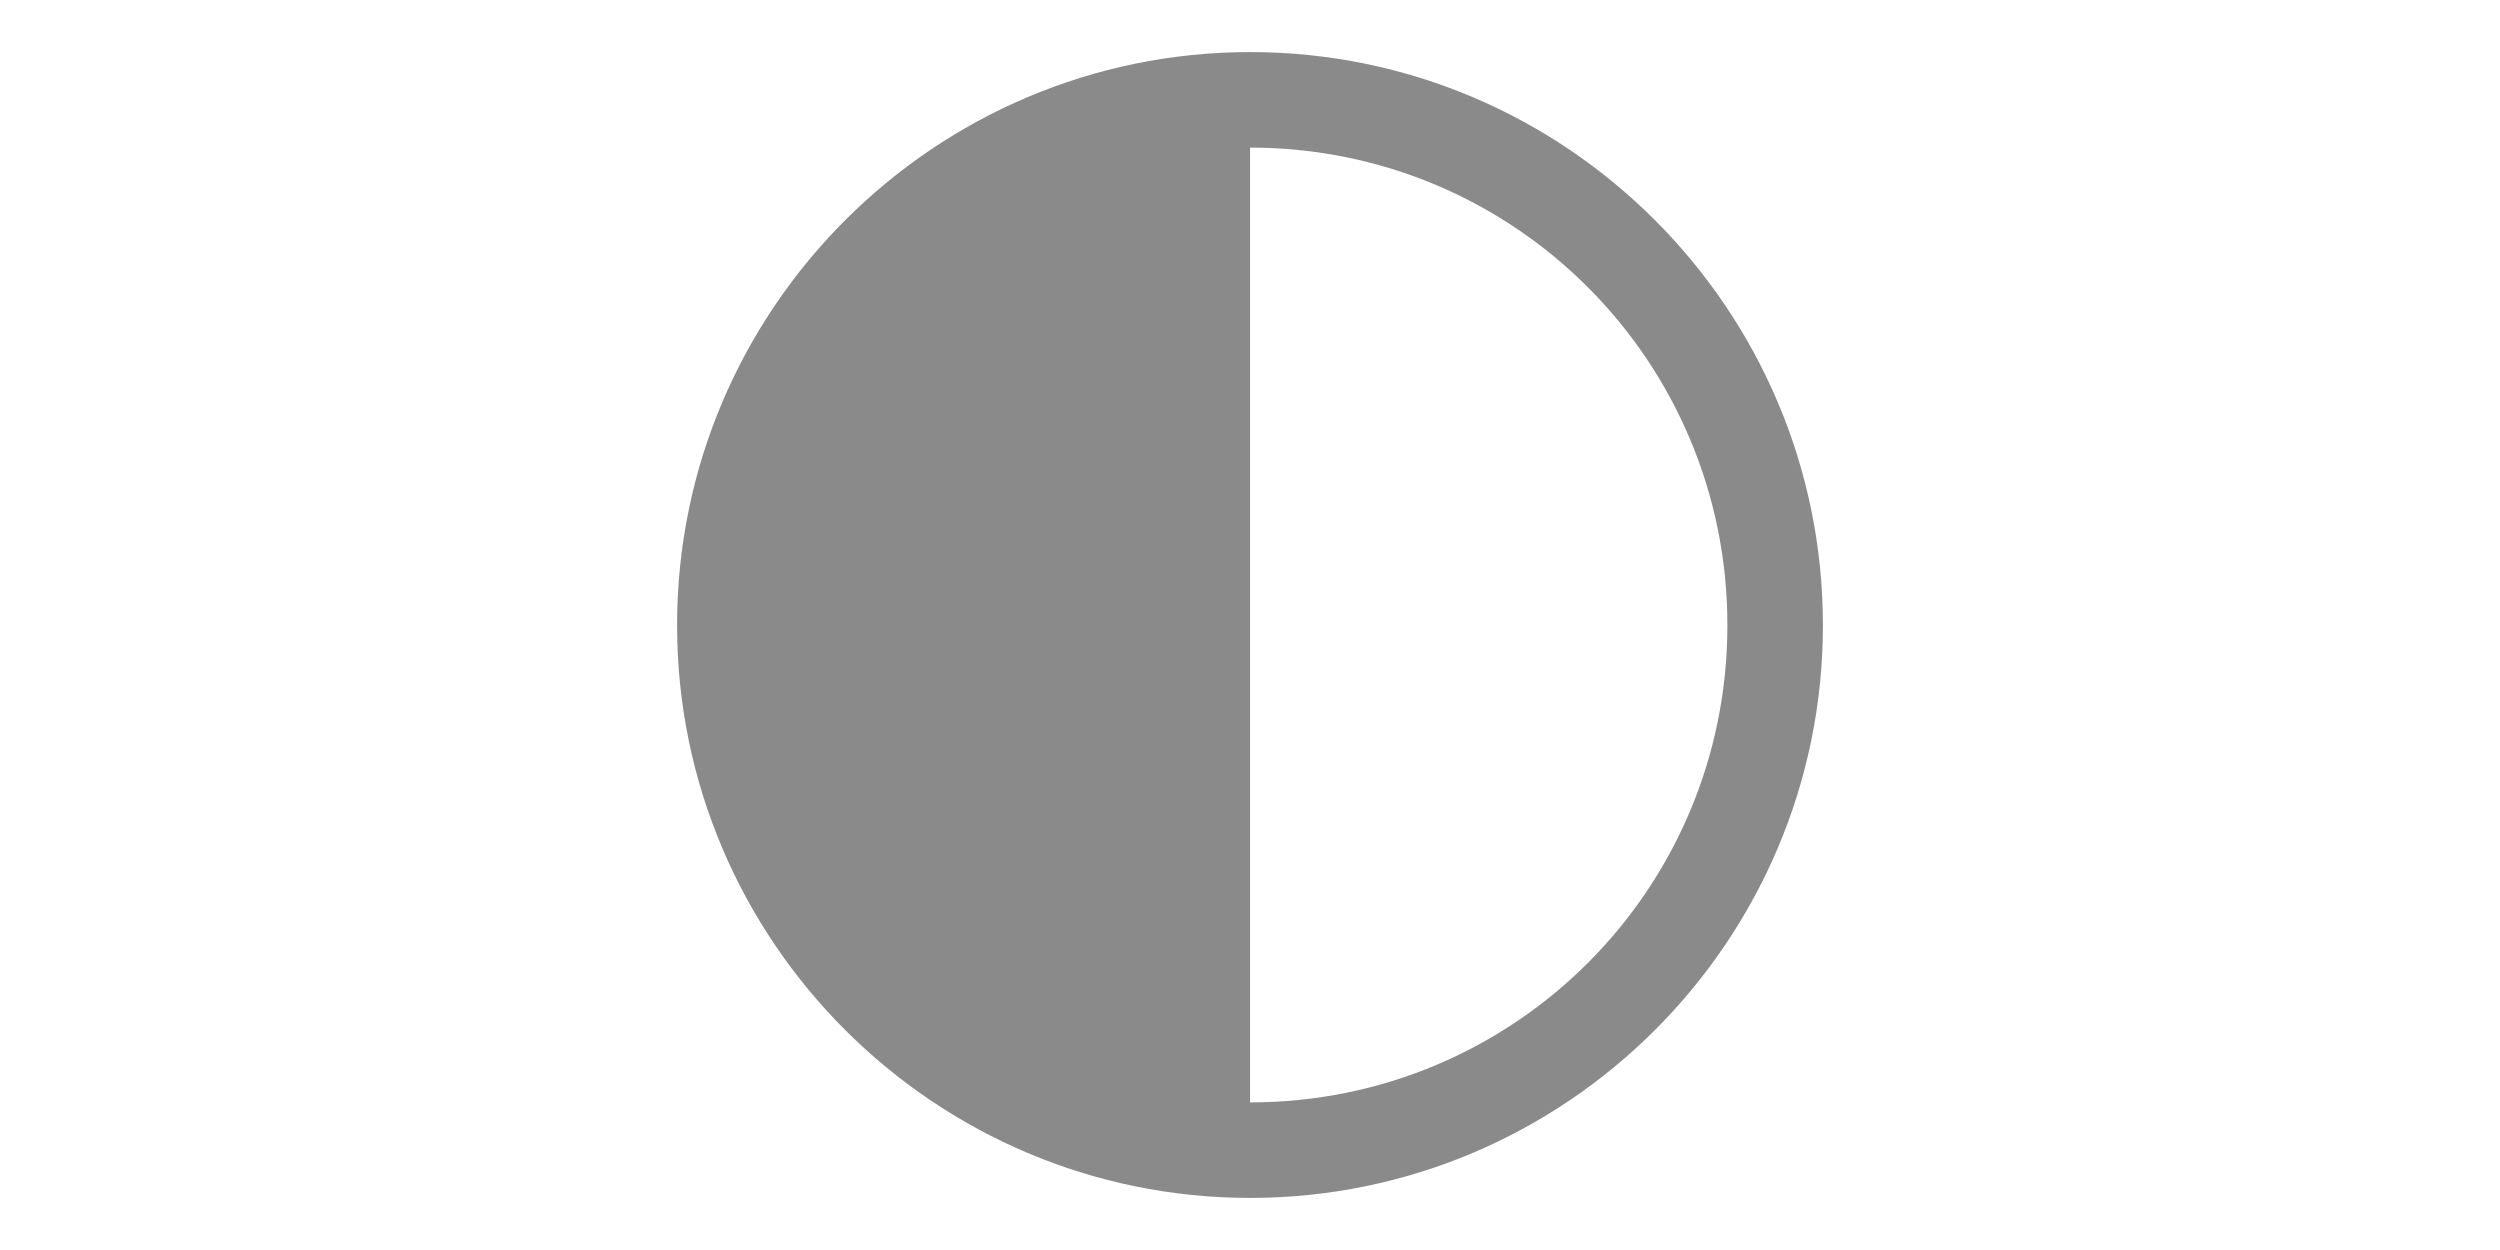
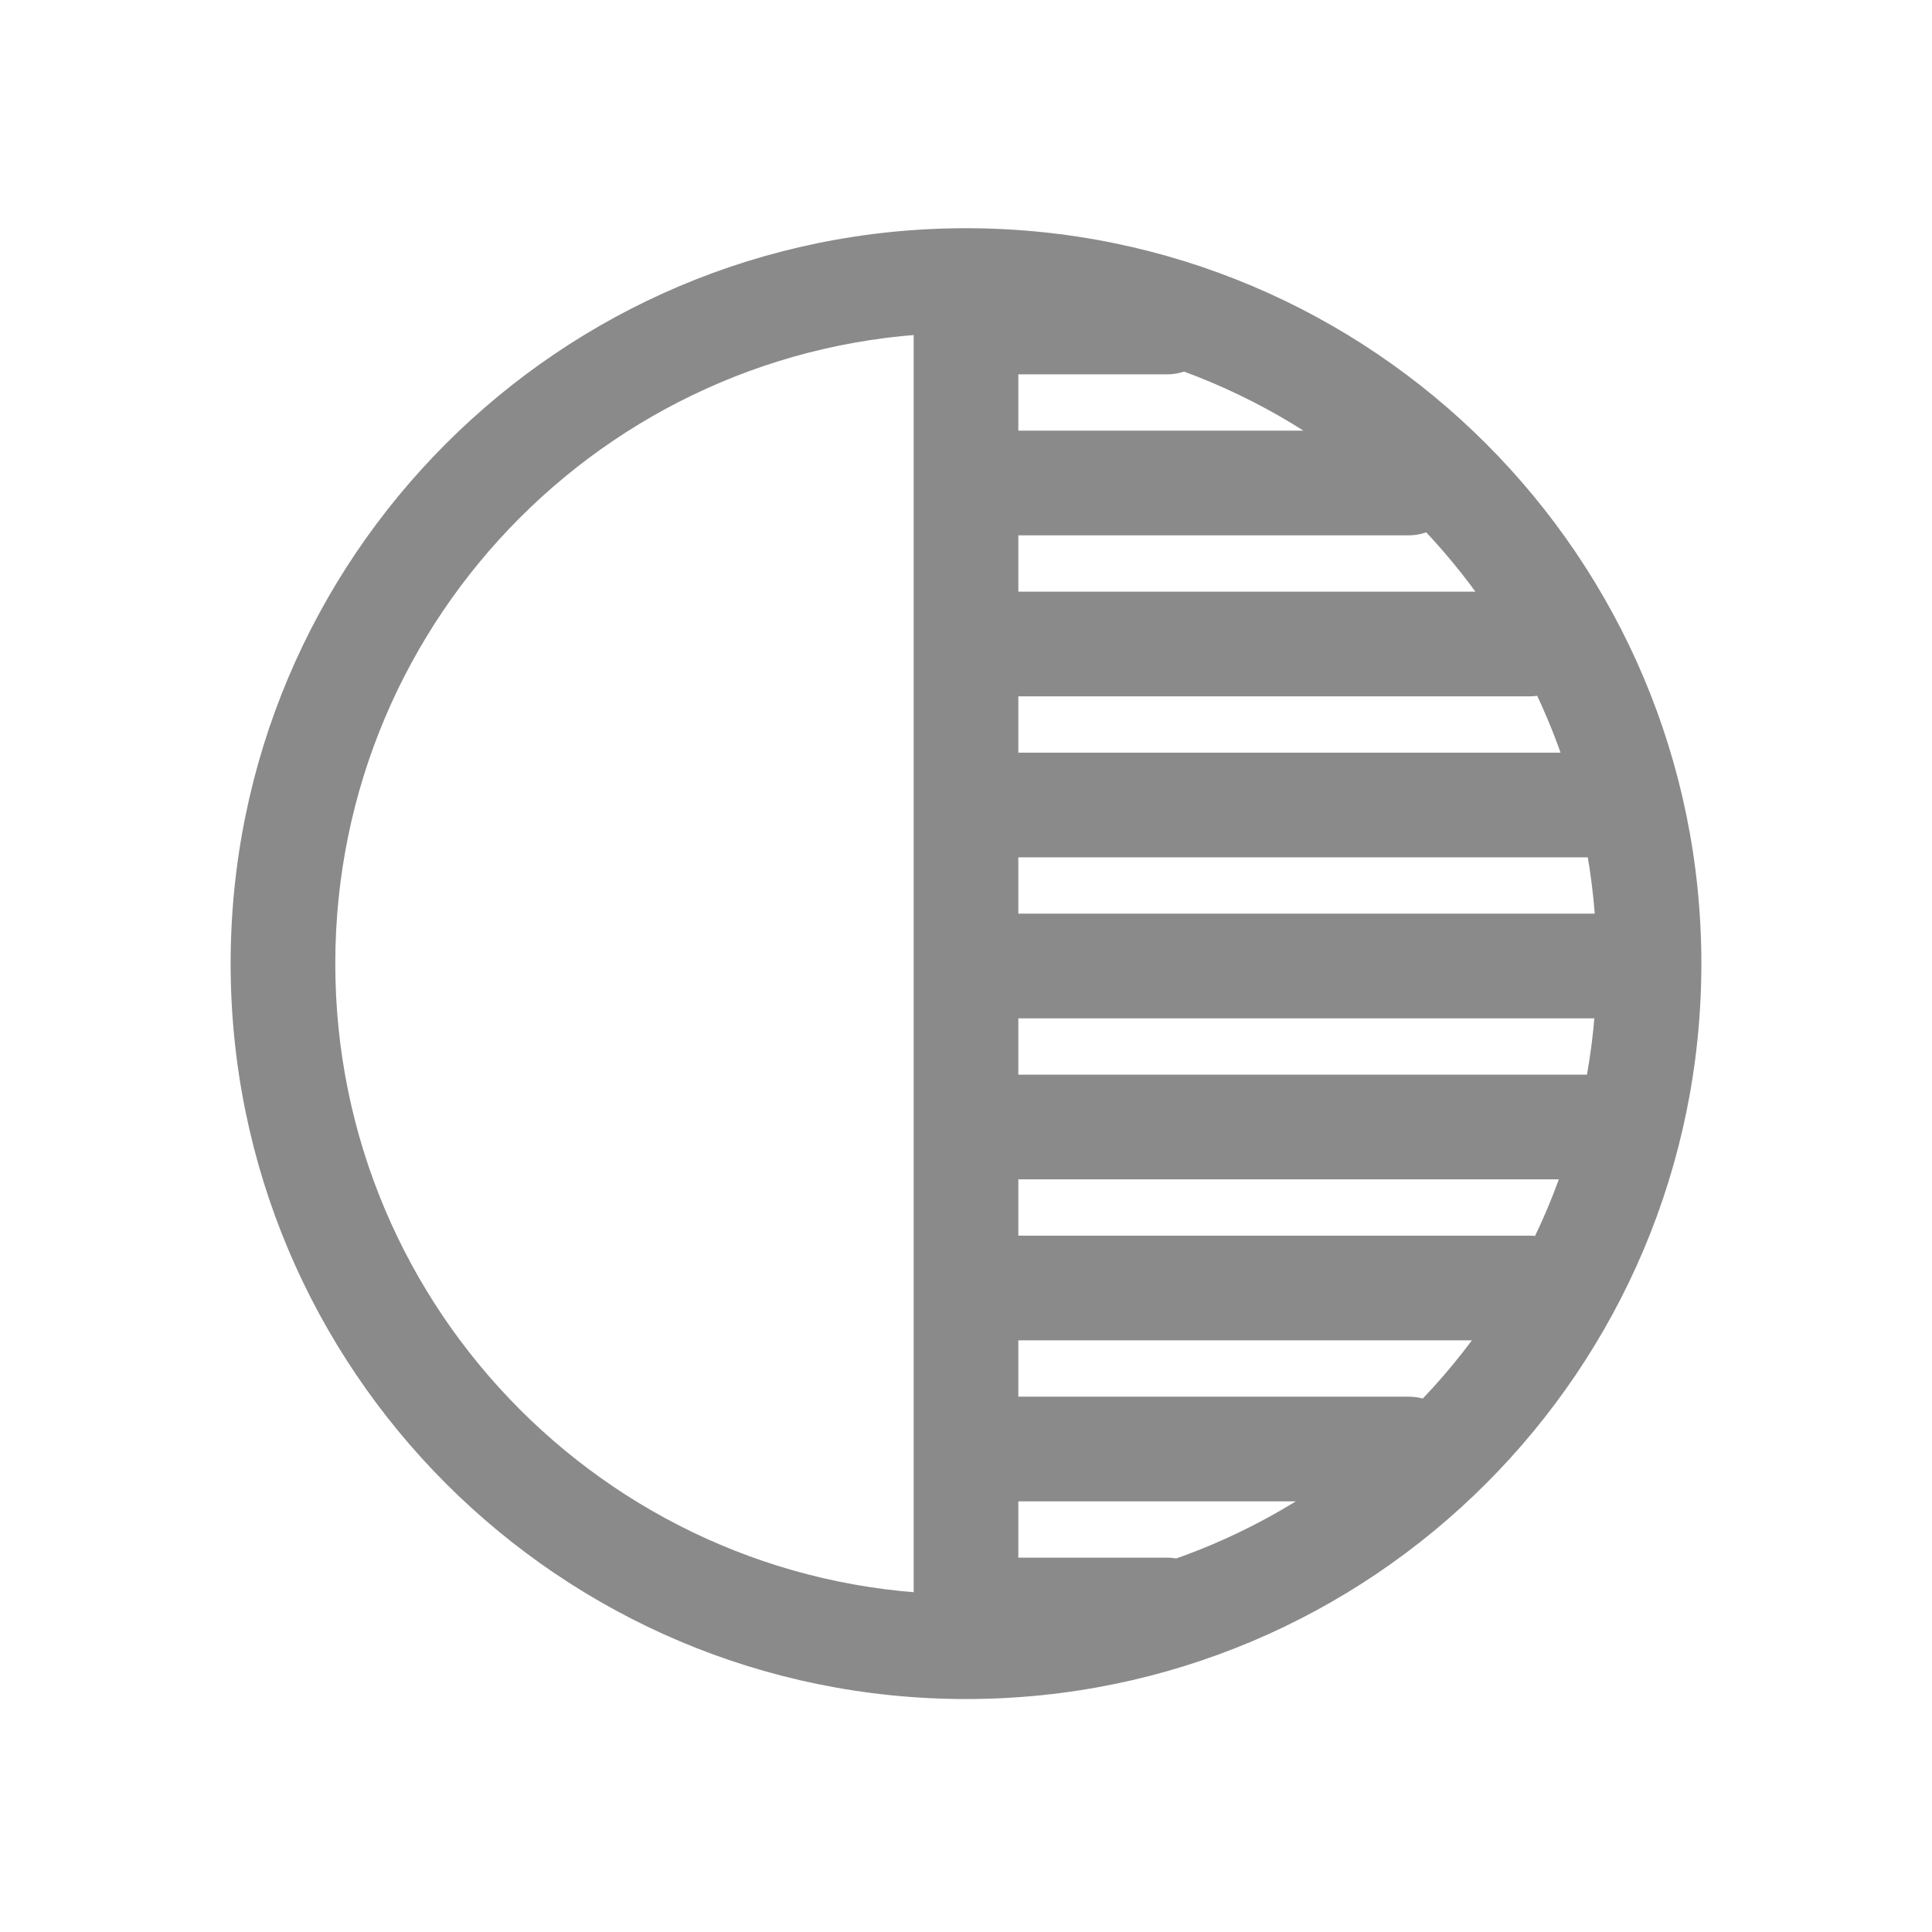
- <svg xmlns="http://www.w3.org/2000/svg" width="48" height="24" viewBox="0 0 48 24" fill="none">
-   <path d="M24.003 1C17.939 1 13 5.939 13 12.004C13 18.068 17.939 23 24.003 23C30.068 23 35 18.068 35 12.004C35 5.939 30.068 1 24.003 1ZM24.003 2.834C29.078 2.834 33.166 6.929 33.166 12.004C33.166 17.078 29.078 21.166 24.003 21.166C18.929 21.166 14.834 17.078 14.834 12.004C14.834 6.929 18.929 2.834 24.003 2.834Z" fill="#8A8A8A" />
-   <path d="M24.001 1.918C21.328 1.918 18.762 2.98 16.871 4.871C14.98 6.762 13.917 9.327 13.917 12.002C13.917 14.677 14.98 17.241 16.871 19.133C18.762 21.023 21.328 22.087 24.001 22.087V1.918Z" fill="#8A8A8A" />
+ <svg xmlns="http://www.w3.org/2000/svg" width="24" height="24" viewBox="0 0 24 24" fill="none">
+   <path d="M12 4L12 3.35L11.35 3.35V4H12ZM12 20H11.35C11.35 20.172 11.418 20.338 11.54 20.46C11.662 20.581 11.828 20.65 12 20.65L12 20ZM12 11.35H11.35V12.65H12V12V11.35ZM20 12.65C20.359 12.65 20.65 12.359 20.65 12C20.65 11.641 20.359 11.35 20 11.35V12V12.65ZM12 13.35H11.35V14.65H12V14V13.35ZM20 14.65C20.359 14.65 20.65 14.359 20.65 14C20.65 13.641 20.359 13.35 20 13.35V14V14.65ZM12 9.35H11.35V10.65H12V10V9.35ZM20 10.65C20.359 10.65 20.65 10.359 20.65 10C20.65 9.641 20.359 9.35 20 9.35V10V10.65ZM12 7.35H11.35V8.65H12V8V7.35ZM19 8.65C19.359 8.65 19.65 8.359 19.65 8C19.65 7.641 19.359 7.35 19 7.35V8V8.65ZM12 15.35H11.35V16.65H12V16V15.35ZM19 16.65C19.359 16.65 19.65 16.359 19.65 16C19.65 15.641 19.359 15.35 19 15.35V16V16.65ZM12 17.35H11.35V18.65H12V18V17.35ZM17.5 18.65C17.859 18.65 18.15 18.359 18.15 18C18.15 17.641 17.859 17.35 17.5 17.35V18V18.65ZM12 5.35H11.35V6.65H12V6V5.35ZM17.5 6.65C17.859 6.65 18.15 6.359 18.15 6C18.15 5.641 17.859 5.35 17.5 5.35V6V6.65ZM14.5 4.65C14.859 4.65 15.15 4.359 15.15 4C15.15 3.641 14.859 3.35 14.5 3.35L14.5 4L14.5 4.65ZM14.5 20.65C14.859 20.65 15.15 20.359 15.15 20C15.15 19.641 14.859 19.35 14.5 19.35L14.5 20L14.5 20.65ZM12 4H11.35V20H12H12.65V4H12ZM12 12V12.65H20V12V11.35H12V12ZM12 14V14.65H20V14V13.35H12V14ZM12 10V10.65H20V10V9.35H12V10ZM12 8V8.65H19V8V7.35H12V8ZM12 16V16.65H19V16V15.35H12V16ZM12 18V18.65H17.5V18V17.35H12V18ZM12 6V6.65H17.5V6V5.35H12V6ZM12 4L12 4.65L14.5 4.65L14.5 4L14.5 3.35L12 3.35L12 4ZM12 20L12 20.65L14.5 20.65L14.5 20L14.5 19.35L12 19.35L12 20ZM20.485 11.97H19.835C19.835 16.298 16.327 19.806 12 19.806V20.456V21.106C17.045 21.106 21.135 17.016 21.135 11.97H20.485ZM12 20.456V19.806C7.673 19.806 4.165 16.298 4.165 11.97H3.515H2.865C2.865 17.016 6.955 21.106 12 21.106V20.456ZM3.515 11.97H4.165C4.165 7.643 7.673 4.135 12 4.135V3.485V2.835C6.955 2.835 2.865 6.925 2.865 11.97H3.515ZM12 3.485V4.135C16.327 4.135 19.835 7.643 19.835 11.97H20.485H21.135C21.135 6.925 17.045 2.835 12 2.835V3.485Z" fill="#8A8A8A" />
</svg>
